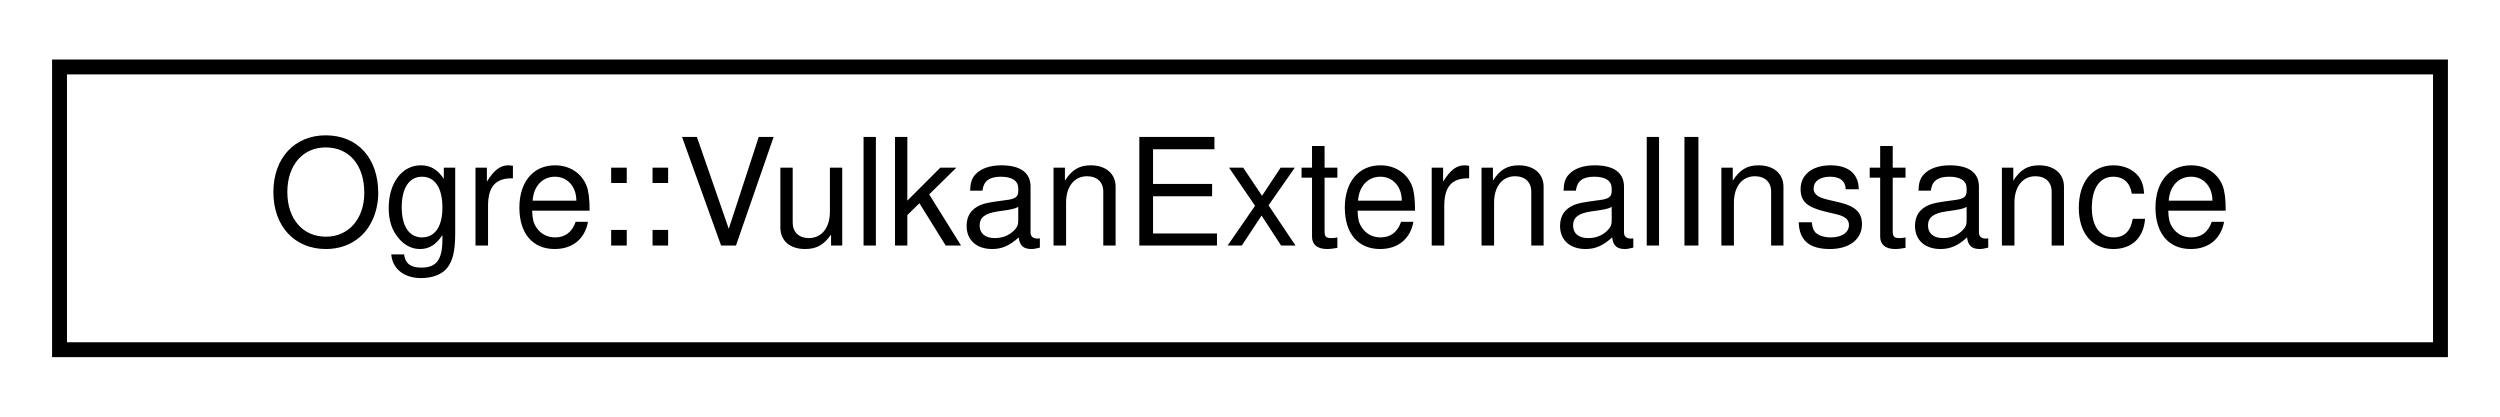
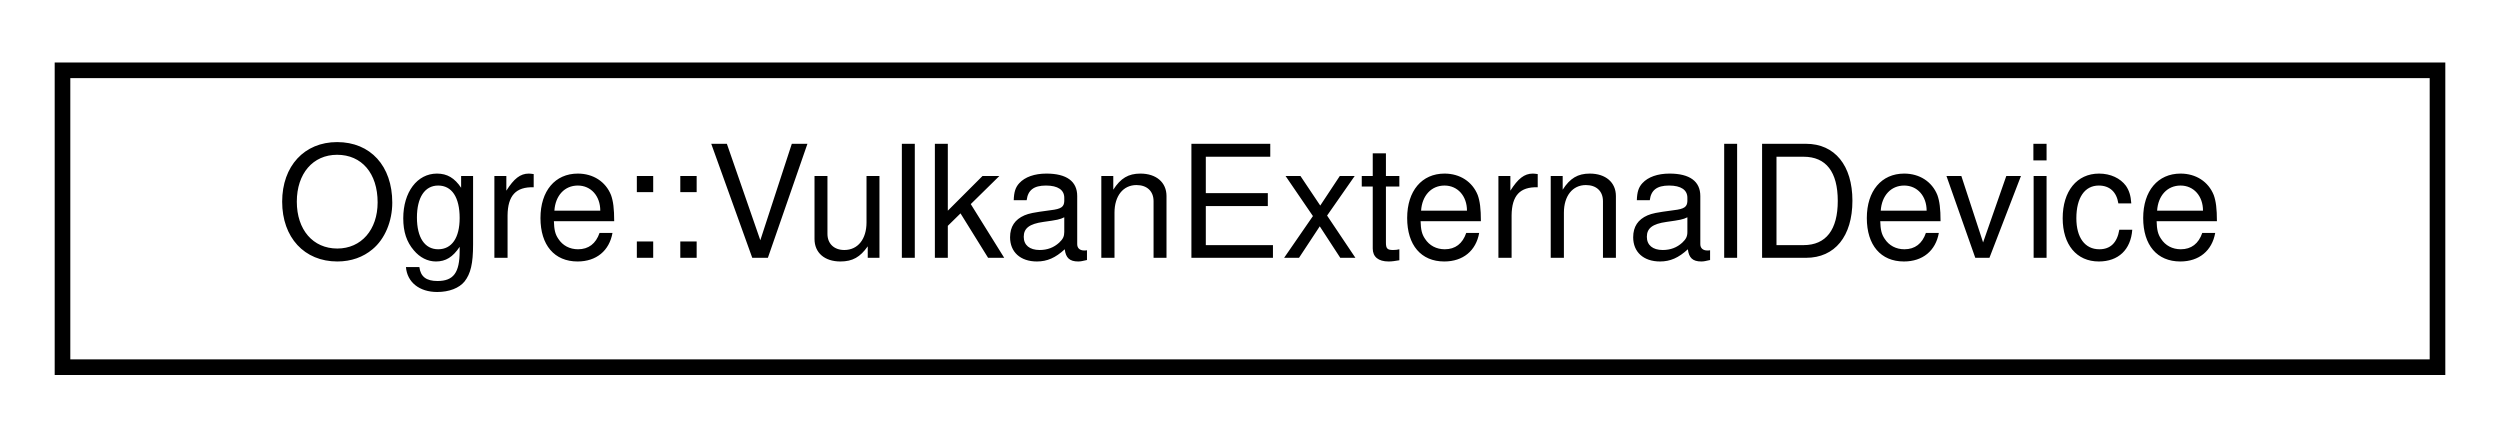
- <svg xmlns="http://www.w3.org/2000/svg" xmlns:xlink="http://www.w3.org/1999/xlink" width="168pt" height="28pt" viewBox="0.00 0.00 168.00 28.00">
+ <svg xmlns="http://www.w3.org/2000/svg" xmlns:xlink="http://www.w3.org/1999/xlink" width="160pt" height="28pt" viewBox="0.00 0.00 160.00 28.00">
  <g id="graph0" class="graph" transform="scale(1 1) rotate(0) translate(4 24)">
    <g id="node1" class="node">
      <g id="a_node1">
-         <a xlink:href="struct_ogre_1_1_vulkan_external_instance.html" target="_top" xlink:title="Use it to pass an external instance.">
-           <polygon fill="none" stroke="black" points="0,-0.5 0,-19.5 160,-19.5 160,-0.5 0,-0.5" />
-           <text text-anchor="middle" x="80" y="-7.5" font-family="Helvetica,sans-Serif" font-size="10.00">Ogre::VulkanExternalInstance</text>
+         <a xlink:href="struct_ogre_1_1_vulkan_external_device.html" target="_top" xlink:title="Use it to pass an external device.">
+           <polygon fill="none" stroke="black" points="0,-0.5 0,-19.5 152,-19.5 152,-0.5 0,-0.5" />
+           <text text-anchor="middle" x="76" y="-7.5" font-family="Helvetica,sans-Serif" font-size="10.00">Ogre::VulkanExternalDevice</text>
        </a>
      </g>
    </g>
  </g>
</svg>
